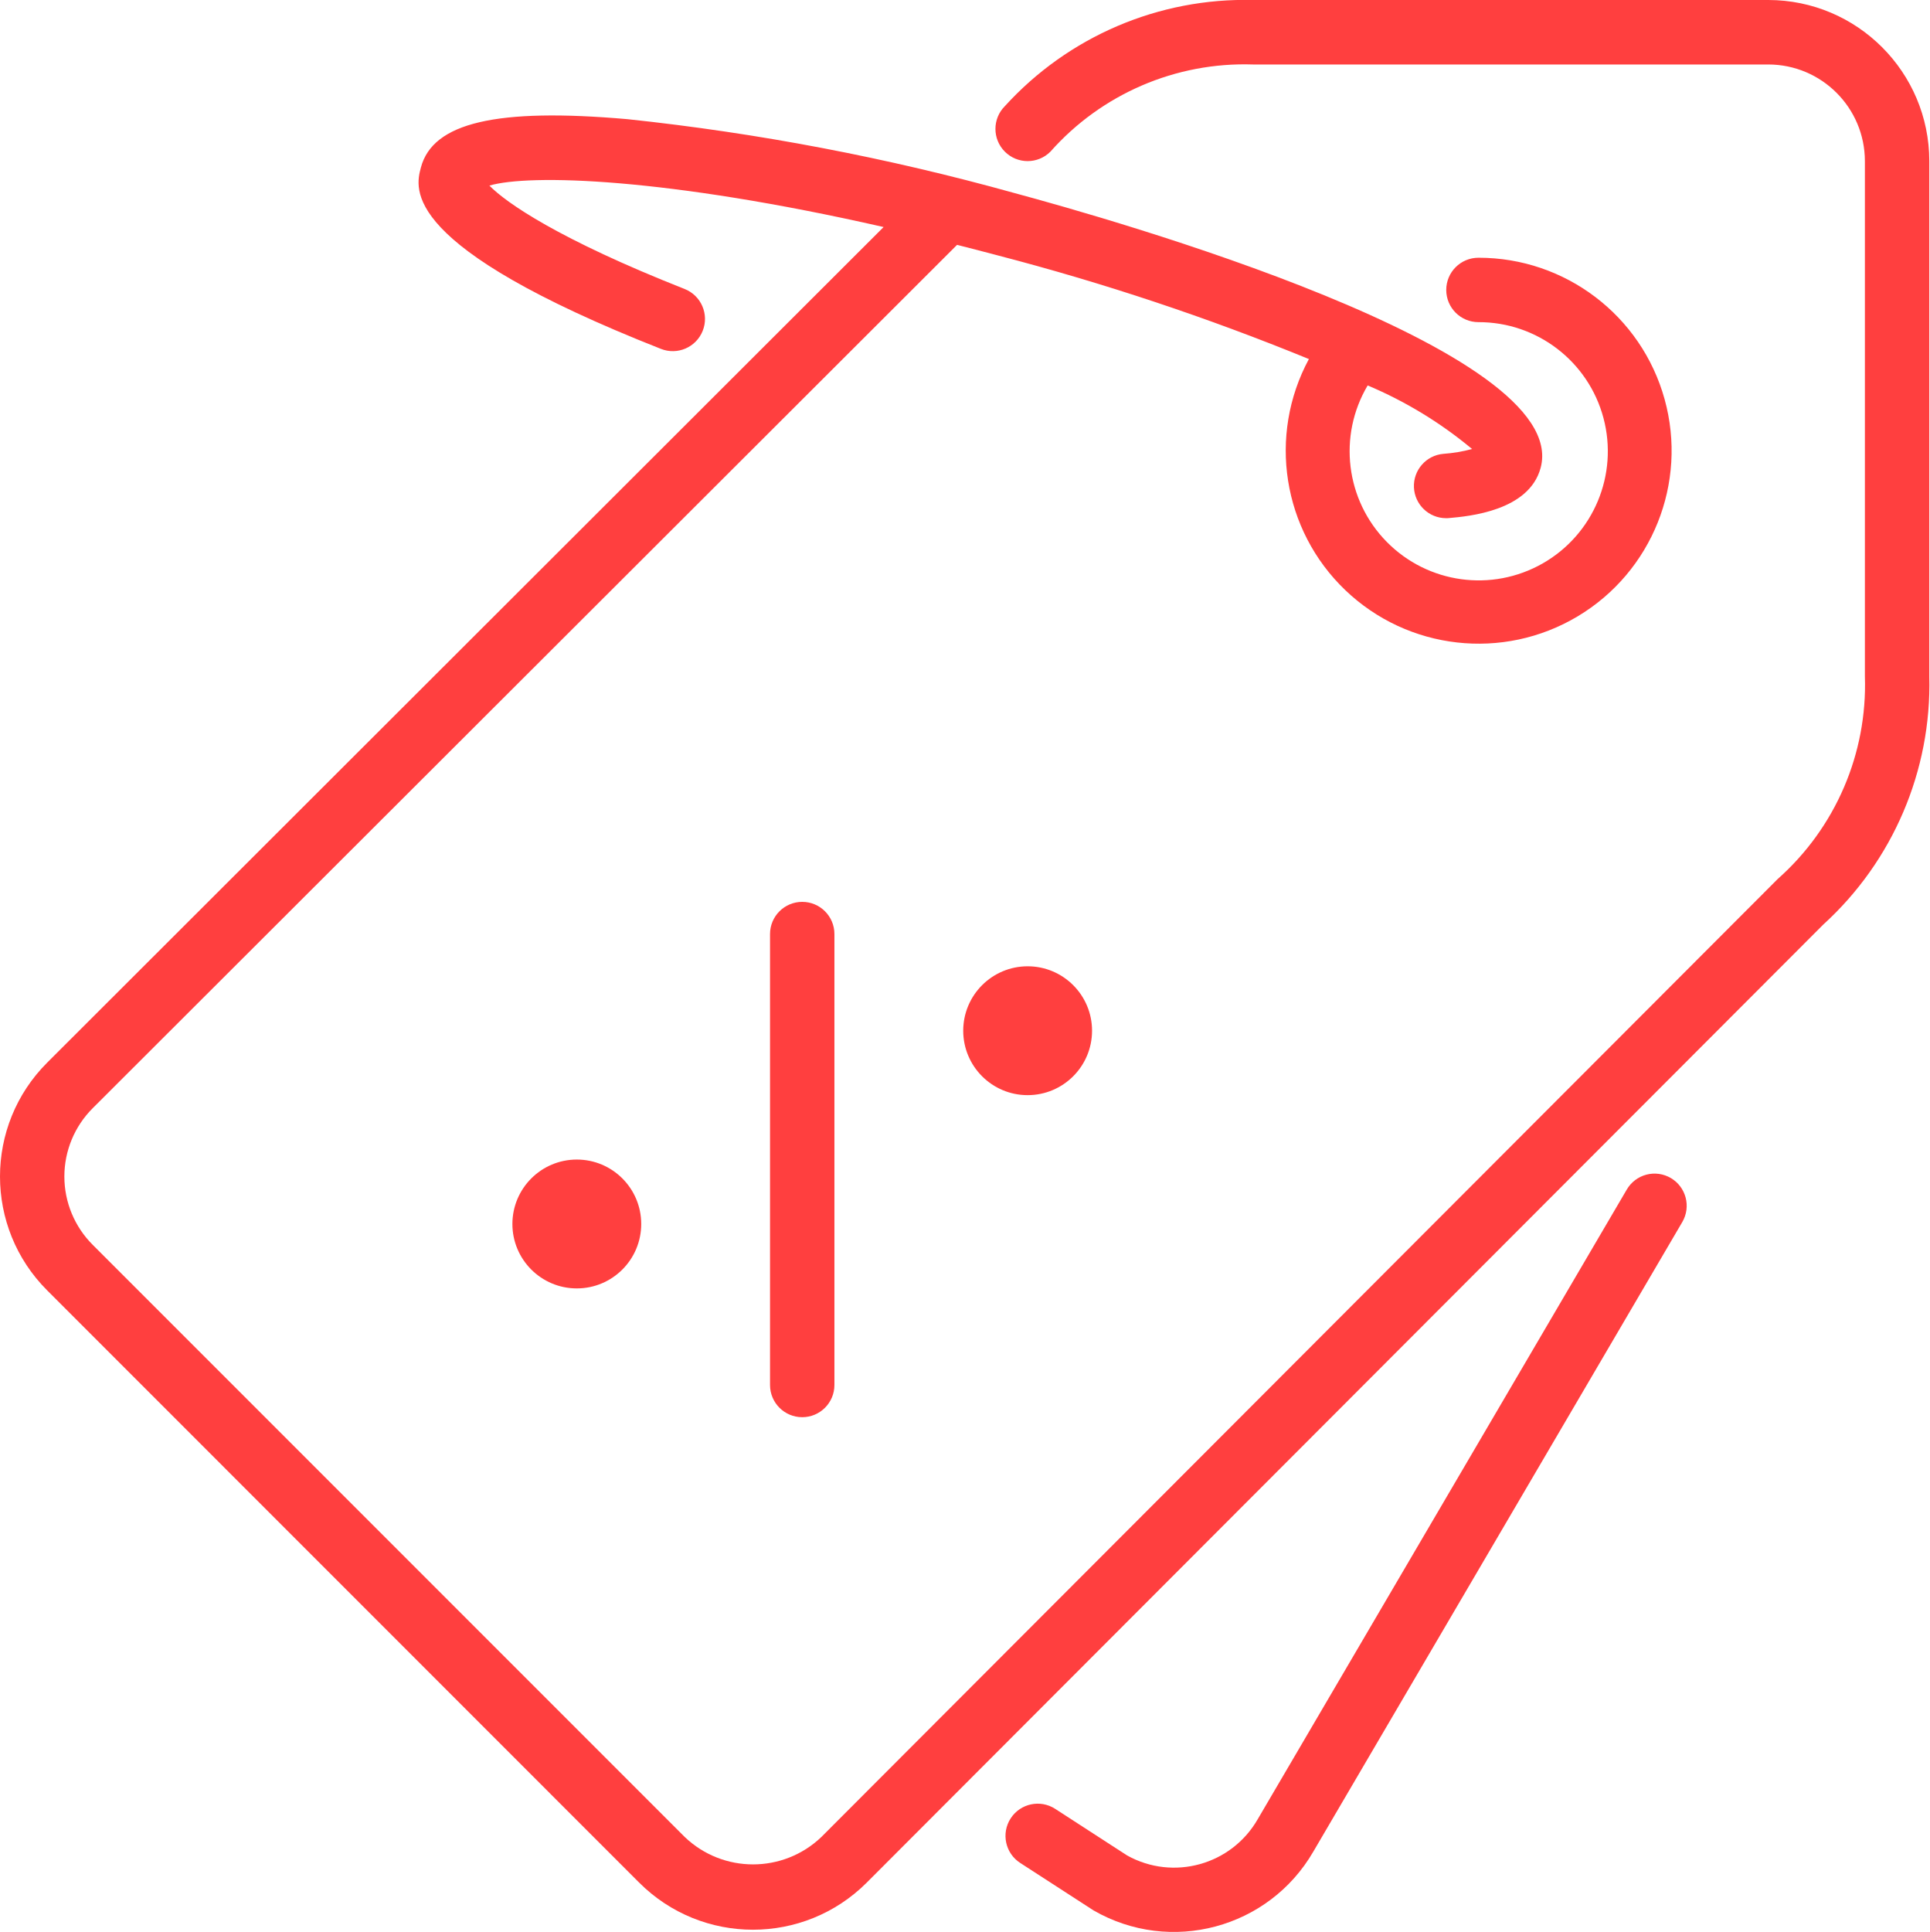
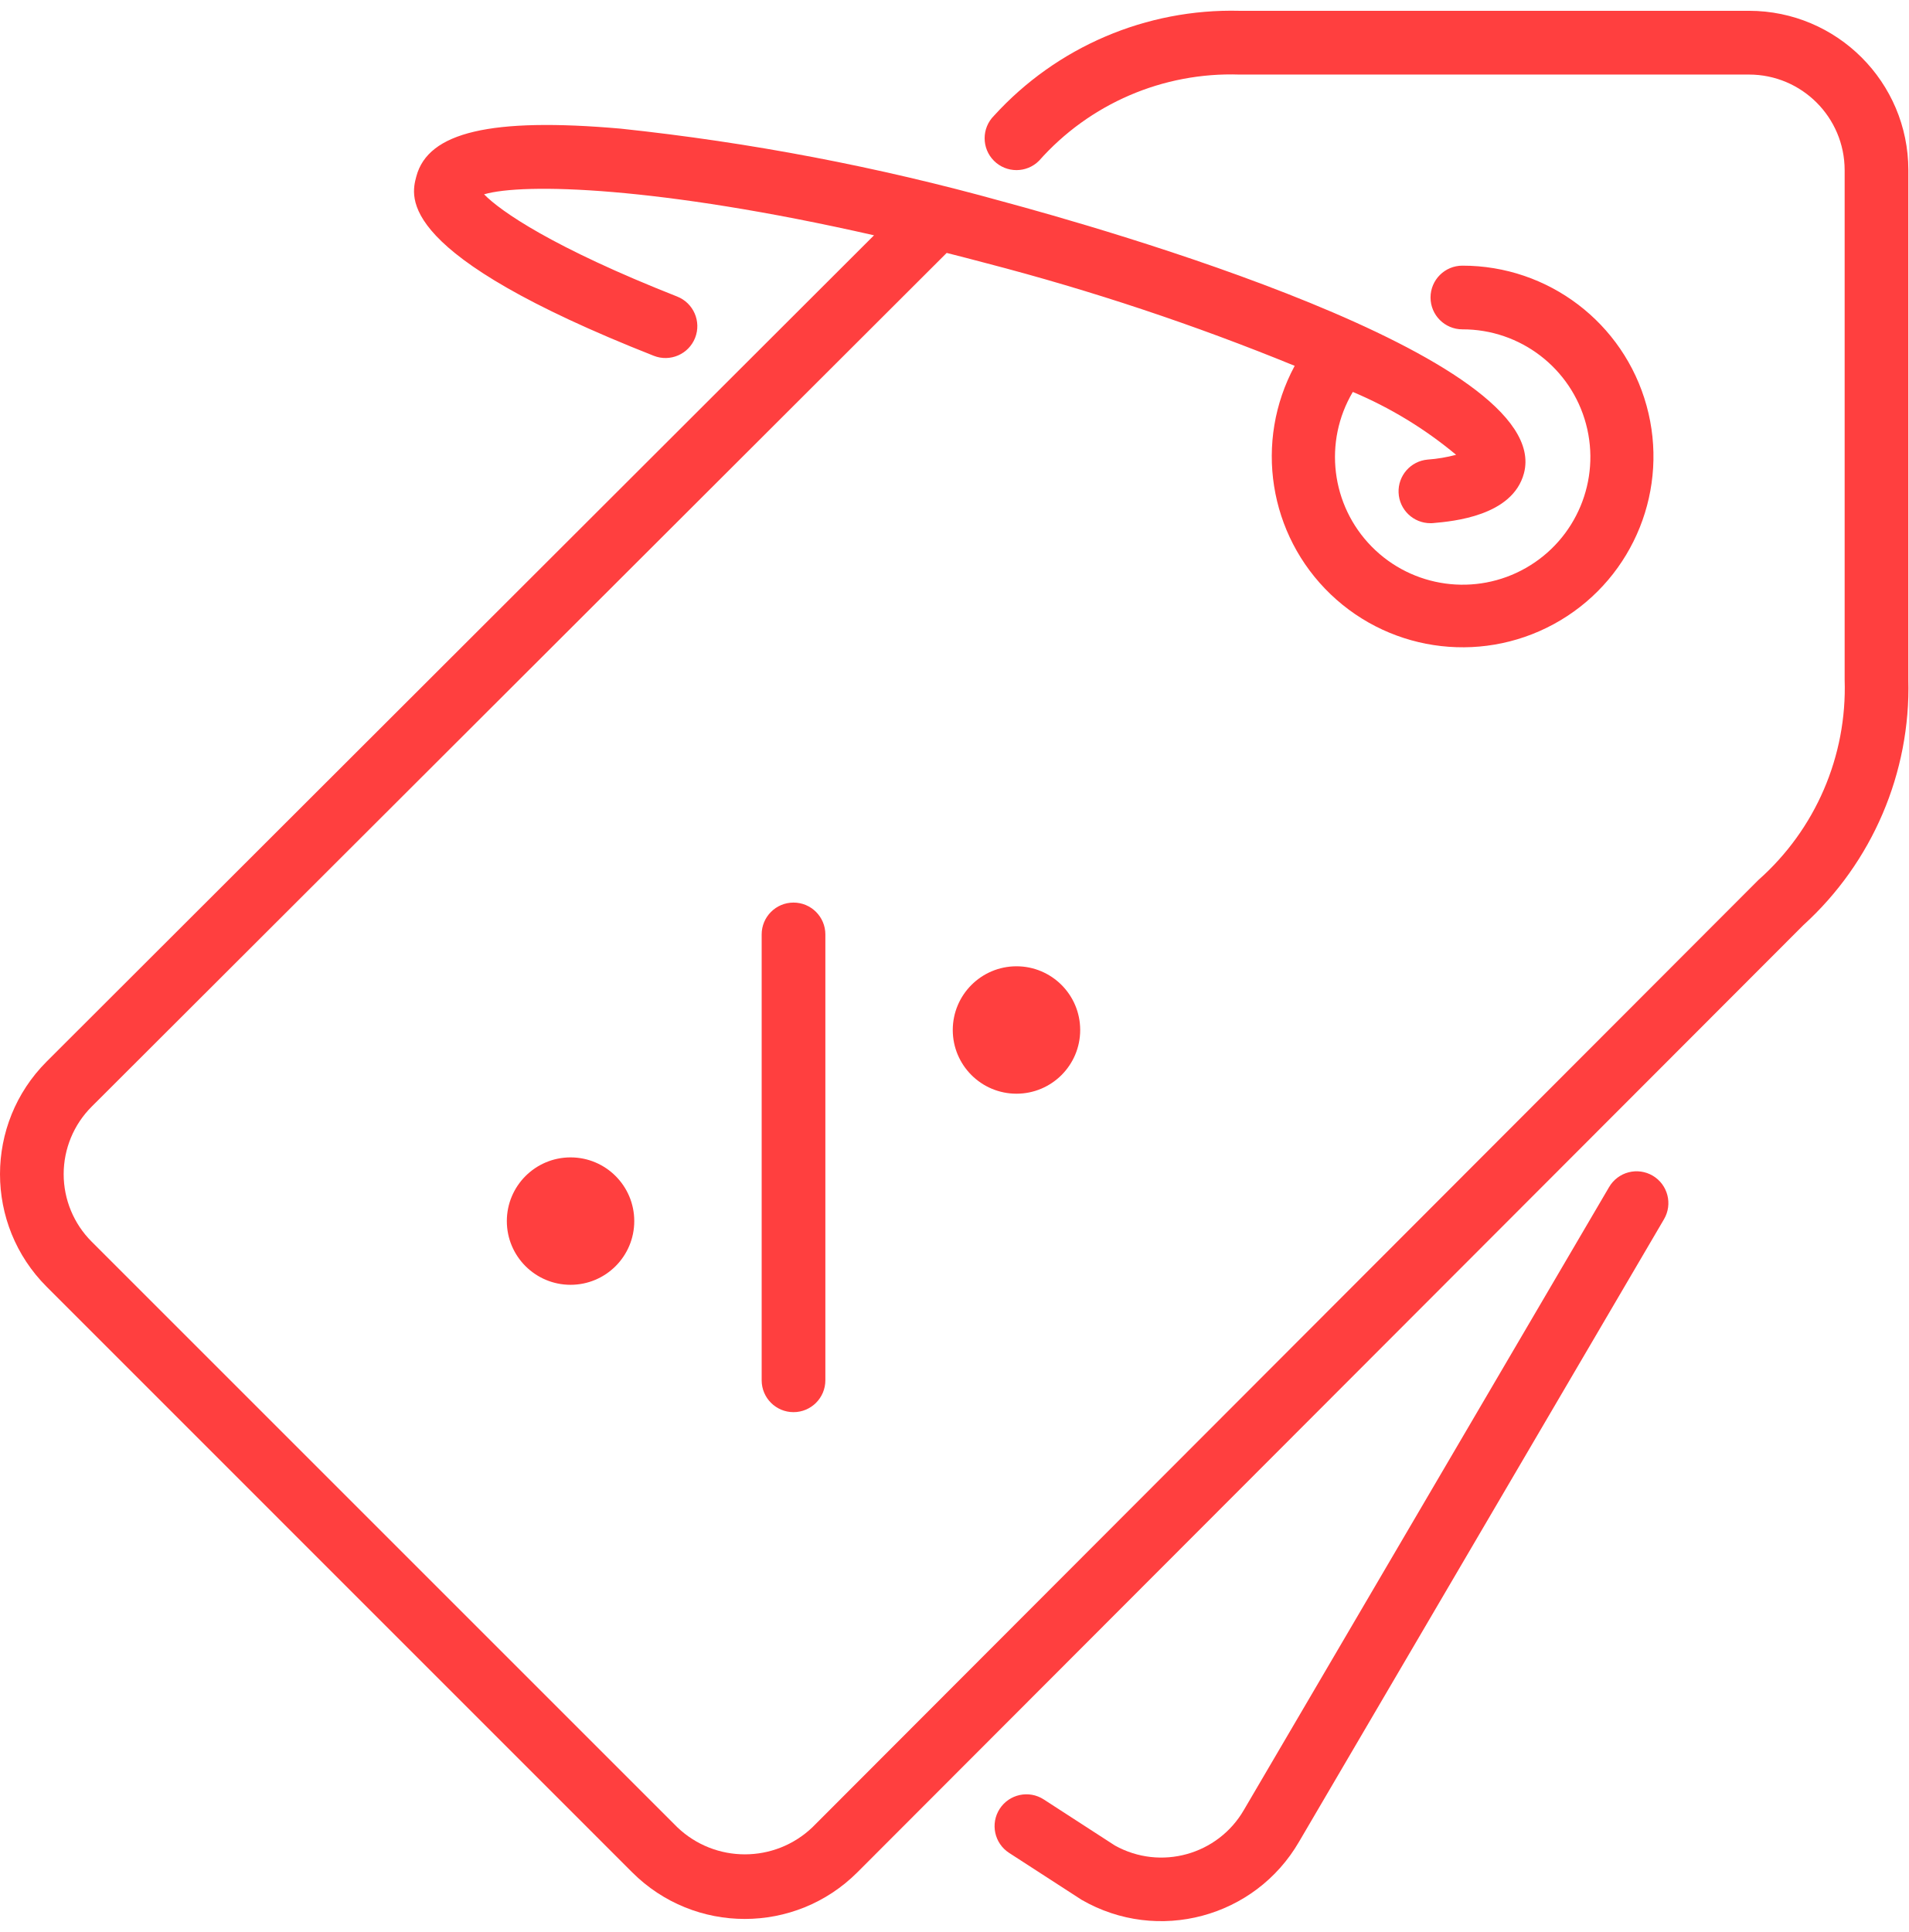
- <svg xmlns="http://www.w3.org/2000/svg" viewBox="18899 1153 80 80.094">
+ <svg xmlns="http://www.w3.org/2000/svg" viewBox="18899 1153 80 80.094" width="80px" height="81px">
  <defs>
    <style>
      .cls-1 {
        fill: #ff3f3f;
      }
    </style>
  </defs>
  <g id="discount" transform="translate(18898.701 1153)">
    <g id="Group_92" data-name="Group 92" transform="translate(0.299)">
      <g id="Group_91" data-name="Group 91" transform="translate(0)">
        <path id="Path_278" data-name="Path 278" class="cls-1" d="M73.623,0H52.258A13.465,13.465,0,0,0,41.967,4.4a1.335,1.335,0,0,0,1.888,1.888,10.75,10.75,0,0,1,8.4-3.615H73.623a4.011,4.011,0,0,1,4.006,4.006V28.041a10.745,10.745,0,0,1-3.616,8.4L34.357,76.156a4.1,4.1,0,0,1-5.664,0L4.143,51.606a4,4,0,0,1,0-5.664L39.985,10.151c.55.14,1.1.28,1.674.434a101.461,101.461,0,0,1,12.915,4.3,8,8,0,1,0,7.03-4.2,1.335,1.335,0,0,0,0,2.67,5.353,5.353,0,1,1-4.593,2.624,17.156,17.156,0,0,1,4.33,2.636,6.441,6.441,0,0,1-1.192.2,1.336,1.336,0,0,0,.116,2.667c.039,0,.079,0,.119-.005.821-.073,3.32-.294,3.8-2.084C65.5,14.473,46.228,9.044,42.352,8a98.443,98.443,0,0,0-16.038-3.06c-5.425-.475-8.065.143-8.561,2-.239.891-.872,3.255,9.953,7.524a1.335,1.335,0,0,0,.981-2.484c-5.23-2.063-7.4-3.575-8.095-4.286,1.649-.483,7.28-.343,16.347,1.718L2.255,44.053a6.675,6.675,0,0,0,0,9.442L26.8,78.044a6.676,6.676,0,0,0,9.442,0L75.9,38.332a13.461,13.461,0,0,0,4.4-10.291V6.677A6.684,6.684,0,0,0,73.623,0Z" transform="translate(-0.299)" />
        <path id="Path_279" data-name="Path 279" class="cls-1" d="M294.341,311.111a1.333,1.333,0,0,0-1.828.477l-15.305,26.106a4,4,0,0,1-5.413,1.5l-2.983-1.932a1.335,1.335,0,0,0-1.452,2.241l3.04,1.968a6.679,6.679,0,0,0,9.115-2.436l15.3-26.1A1.335,1.335,0,0,0,294.341,311.111Z" transform="translate(-225.057 -262.273)" />
        <path id="Path_280" data-name="Path 280" class="cls-1" d="M204.348,240.269v18.694a1.335,1.335,0,0,0,2.67,0V240.269a1.335,1.335,0,0,0-2.67,0Z" transform="translate(-172.418 -201.546)" />
        <path id="Path_281" data-name="Path 281" class="cls-1" d="M255.548,258.671A2.671,2.671,0,1,0,258.219,256,2.673,2.673,0,0,0,255.548,258.671Z" transform="translate(-215.607 -215.941)" />
        <path id="Path_282" data-name="Path 282" class="cls-1" d="M136.081,309.871a2.671,2.671,0,1,0,2.671-2.671A2.673,2.673,0,0,0,136.081,309.871Z" transform="translate(-114.834 -259.129)" />
      </g>
    </g>
  </g>
</svg>
